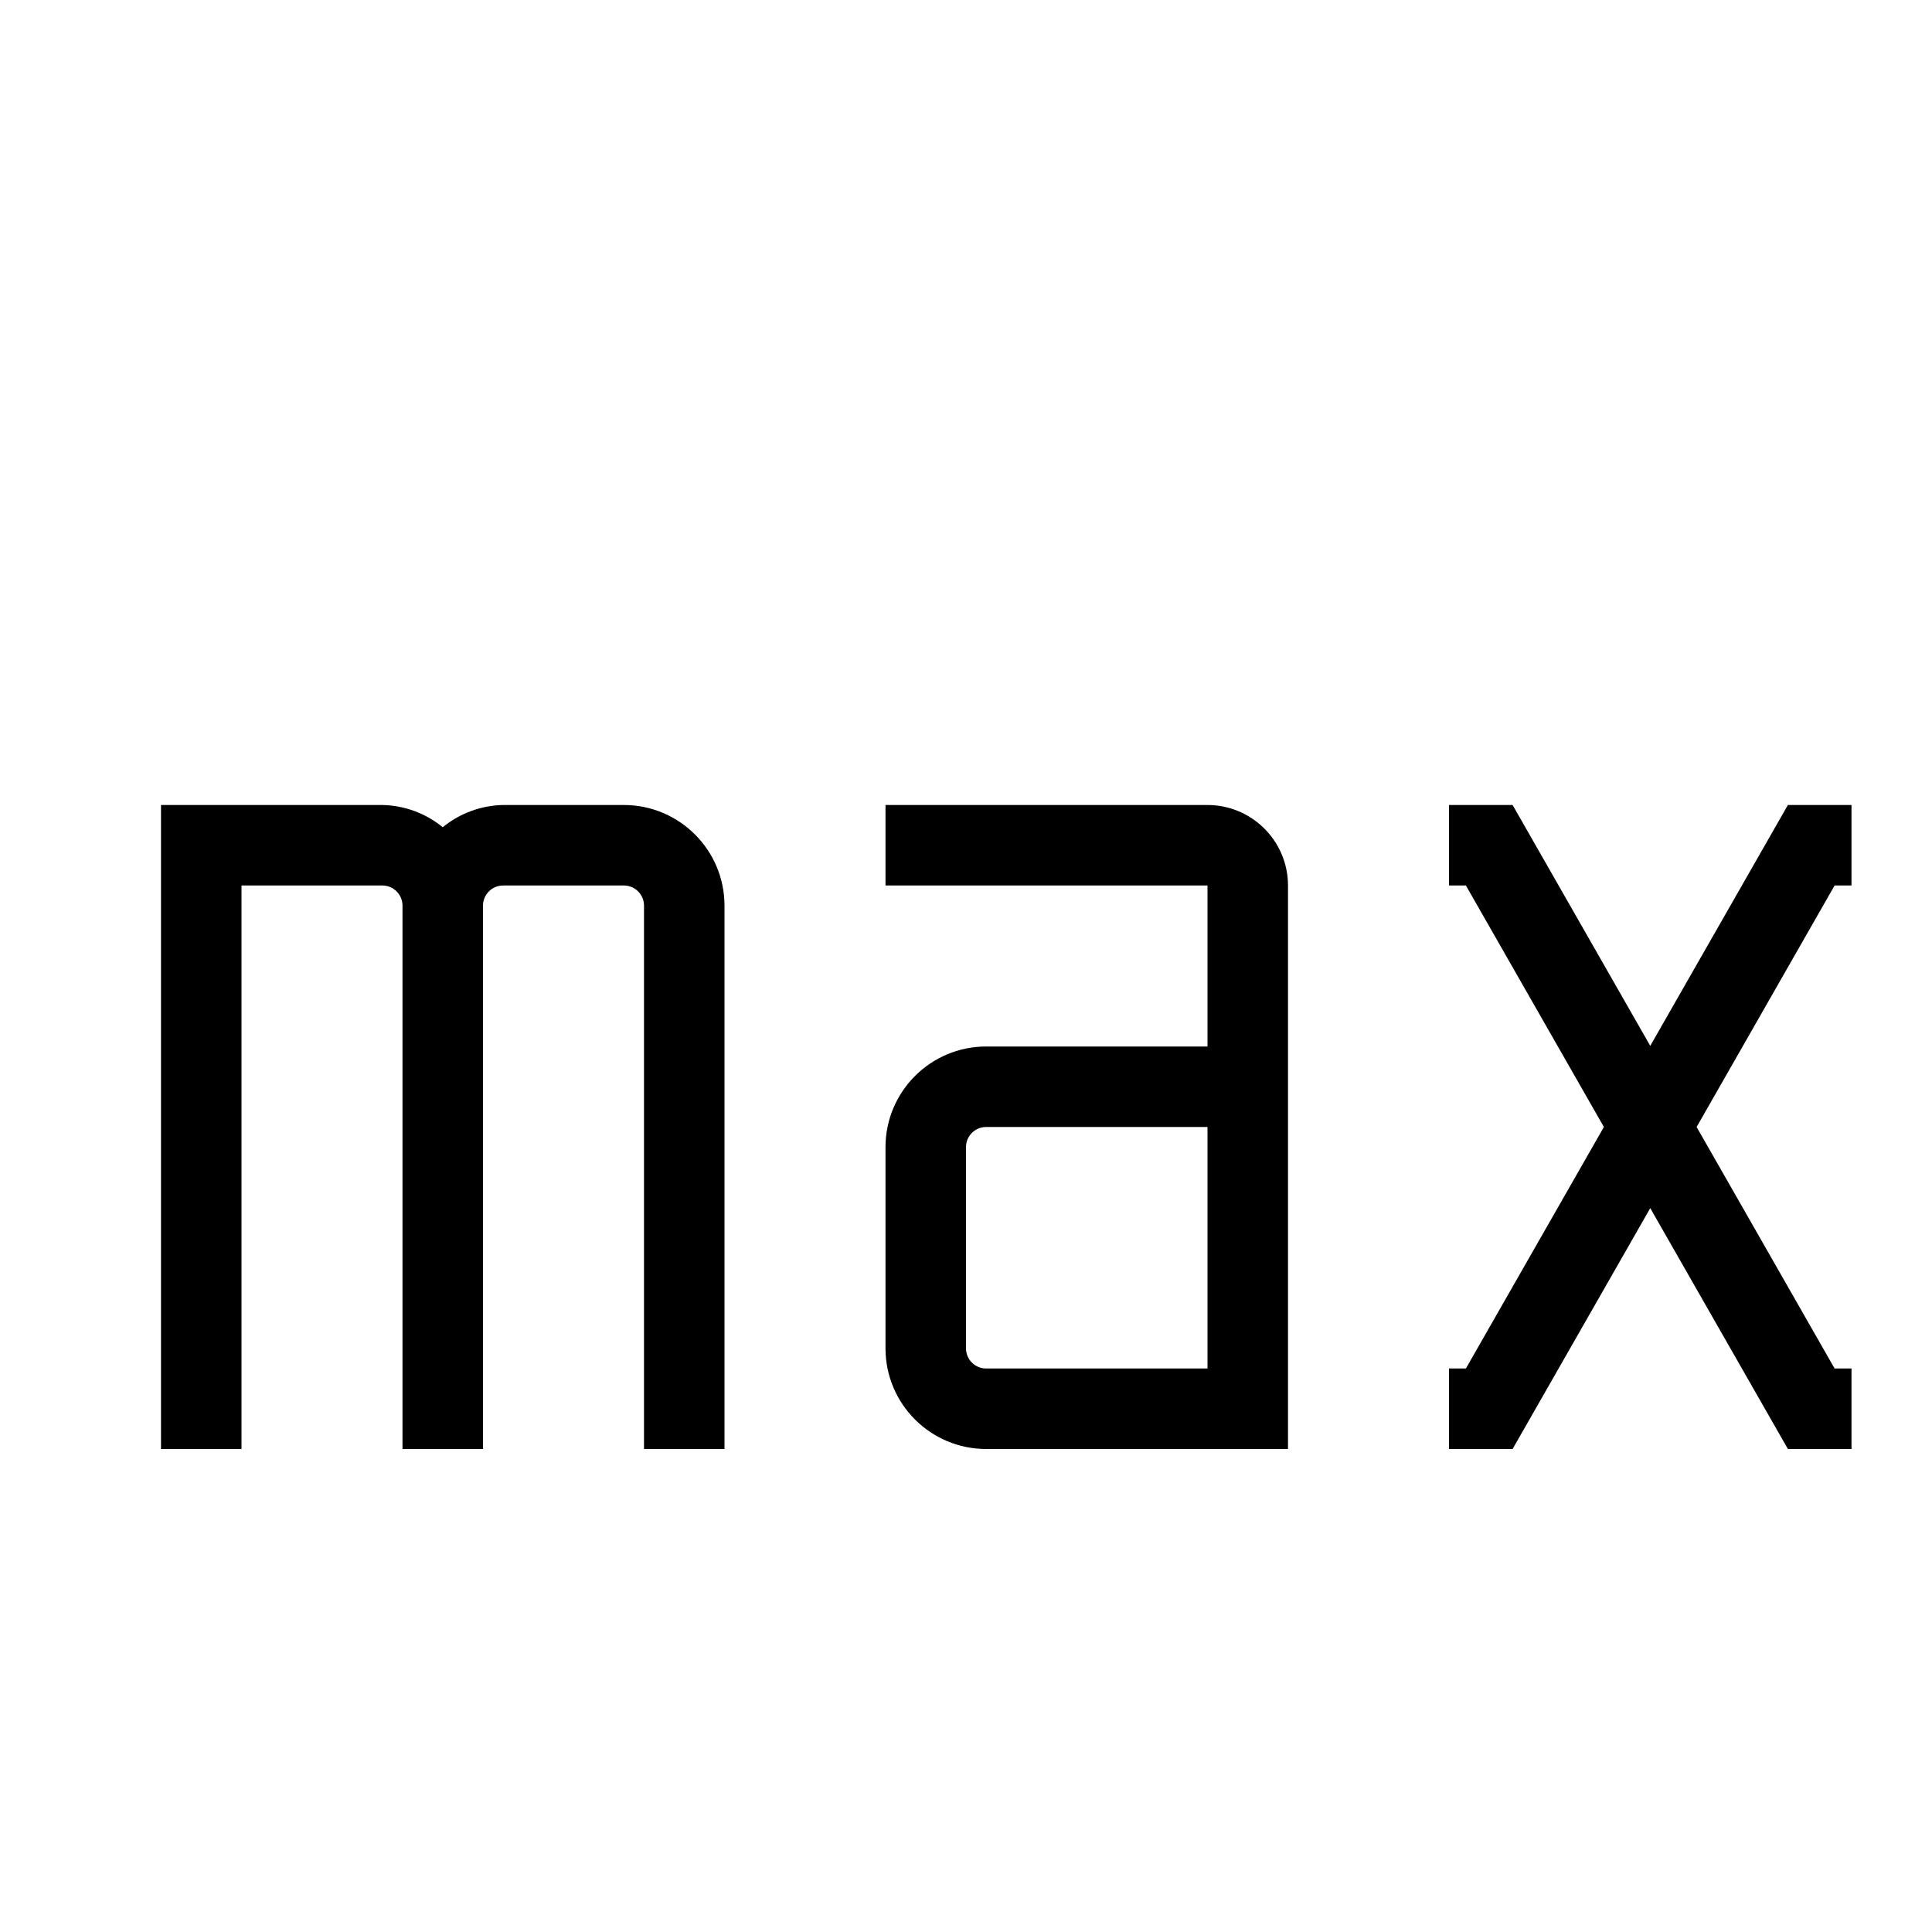
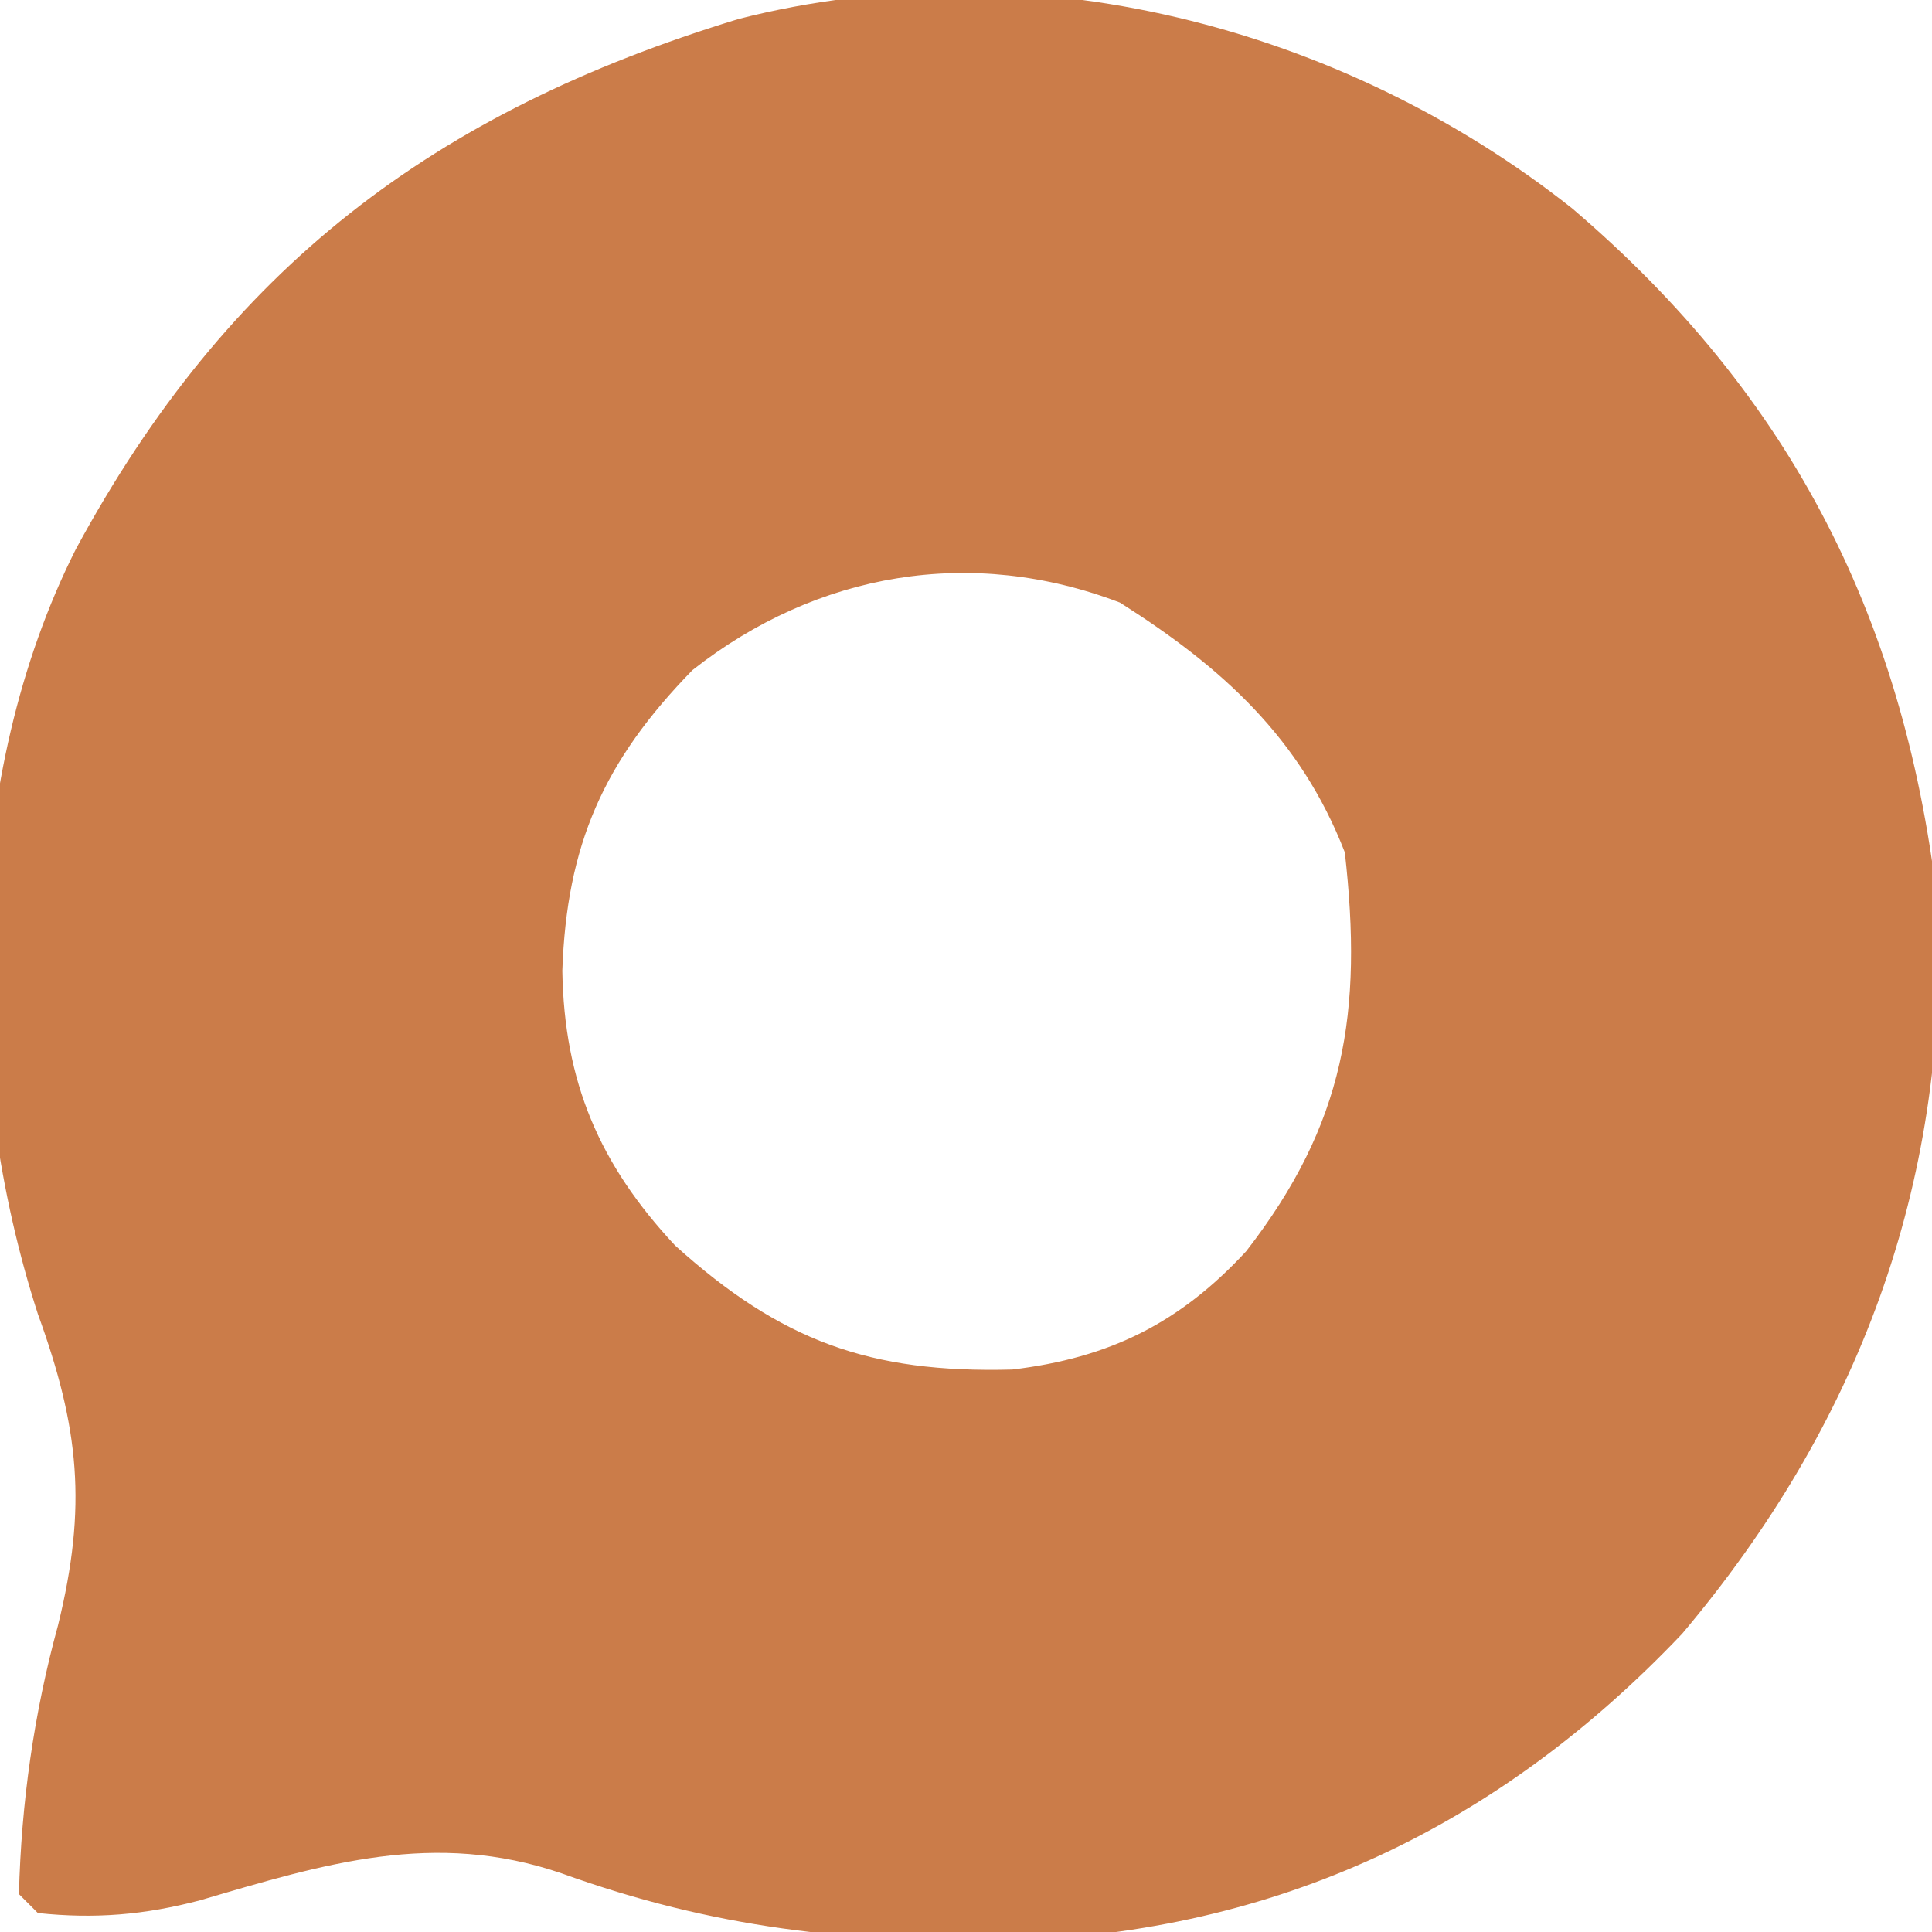
- <svg xmlns="http://www.w3.org/2000/svg" width="128" height="128" viewBox="0 0 24 24">
-   <path d="M9 11.25V18H8v-6.75a.25.25 0 0 0-.25-.25h-1.5a.25.25 0 0 0-.25.25V18H5v-6.75a.25.25 0 0 0-.25-.25H3v7H2v-8h2.75a1.223 1.223 0 0 1 .75.276A1.223 1.223 0 0 1 6.25 10h1.5A1.251 1.251 0 0 1 9 11.25zm7-.25v7h-3.75A1.251 1.251 0 0 1 11 16.75v-2.5A1.251 1.251 0 0 1 12.25 13H15v-2h-4v-1h4a1.001 1.001 0 0 1 1 1zm-1 3h-2.75a.25.25 0 0 0-.25.25v2.5a.25.25 0 0 0 .25.25H15zm5.5-1.008L18.79 10H18v1h.21l1.714 3-1.714 3H18v1h.79l1.71-2.992L22.21 18H23v-1h-.21l-1.714-3 1.714-3H23v-1h-.79z" />
-   <path fill="none" d="M0 0h24v24H0z" />
+ <svg xmlns="http://www.w3.org/2000/svg" version="1.1" width="102" height="102">
+   <path d="M0 0 C11.697 9.973 17.675 21.907 19.348 37.172 C19.789 51.677 15.106 64.227 5.812 75.25 C-3.912 85.494 -15.6 91 -29.674 91.469 C-38.211 91.565 -45.302 90.807 -53.355 87.902 C-60.067 85.612 -65.833 87.383 -72.438 89.328 C-75.377 90.099 -77.975 90.318 -81 90 C-81.33 89.67 -81.66 89.34 -82 89 C-81.878 84.187 -81.211 79.452 -79.938 74.812 C-78.391 68.522 -78.816 64.392 -81 58.375 C-85.091 45.735 -85.028 29.967 -79 18 C-70.965 3.143 -60.117 -5.09 -44 -10 C-28.739 -13.897 -12.182 -9.646 0 0 Z M-46.438 24.375 C-51.126 29.178 -53.085 33.602 -53.312 40.25 C-53.216 46.112 -51.358 50.48 -47.352 54.762 C-41.773 59.793 -37.082 61.506 -29.559 61.305 C-24.429 60.694 -20.716 58.858 -17.207 55.059 C-11.987 48.326 -11.045 42.467 -12 34 C-14.344 27.961 -18.48 24.23 -23.875 20.812 C-31.7 17.821 -39.843 19.191 -46.438 24.375 Z " fill="#CB7C49" transform="translate(83,11)" />
</svg>
